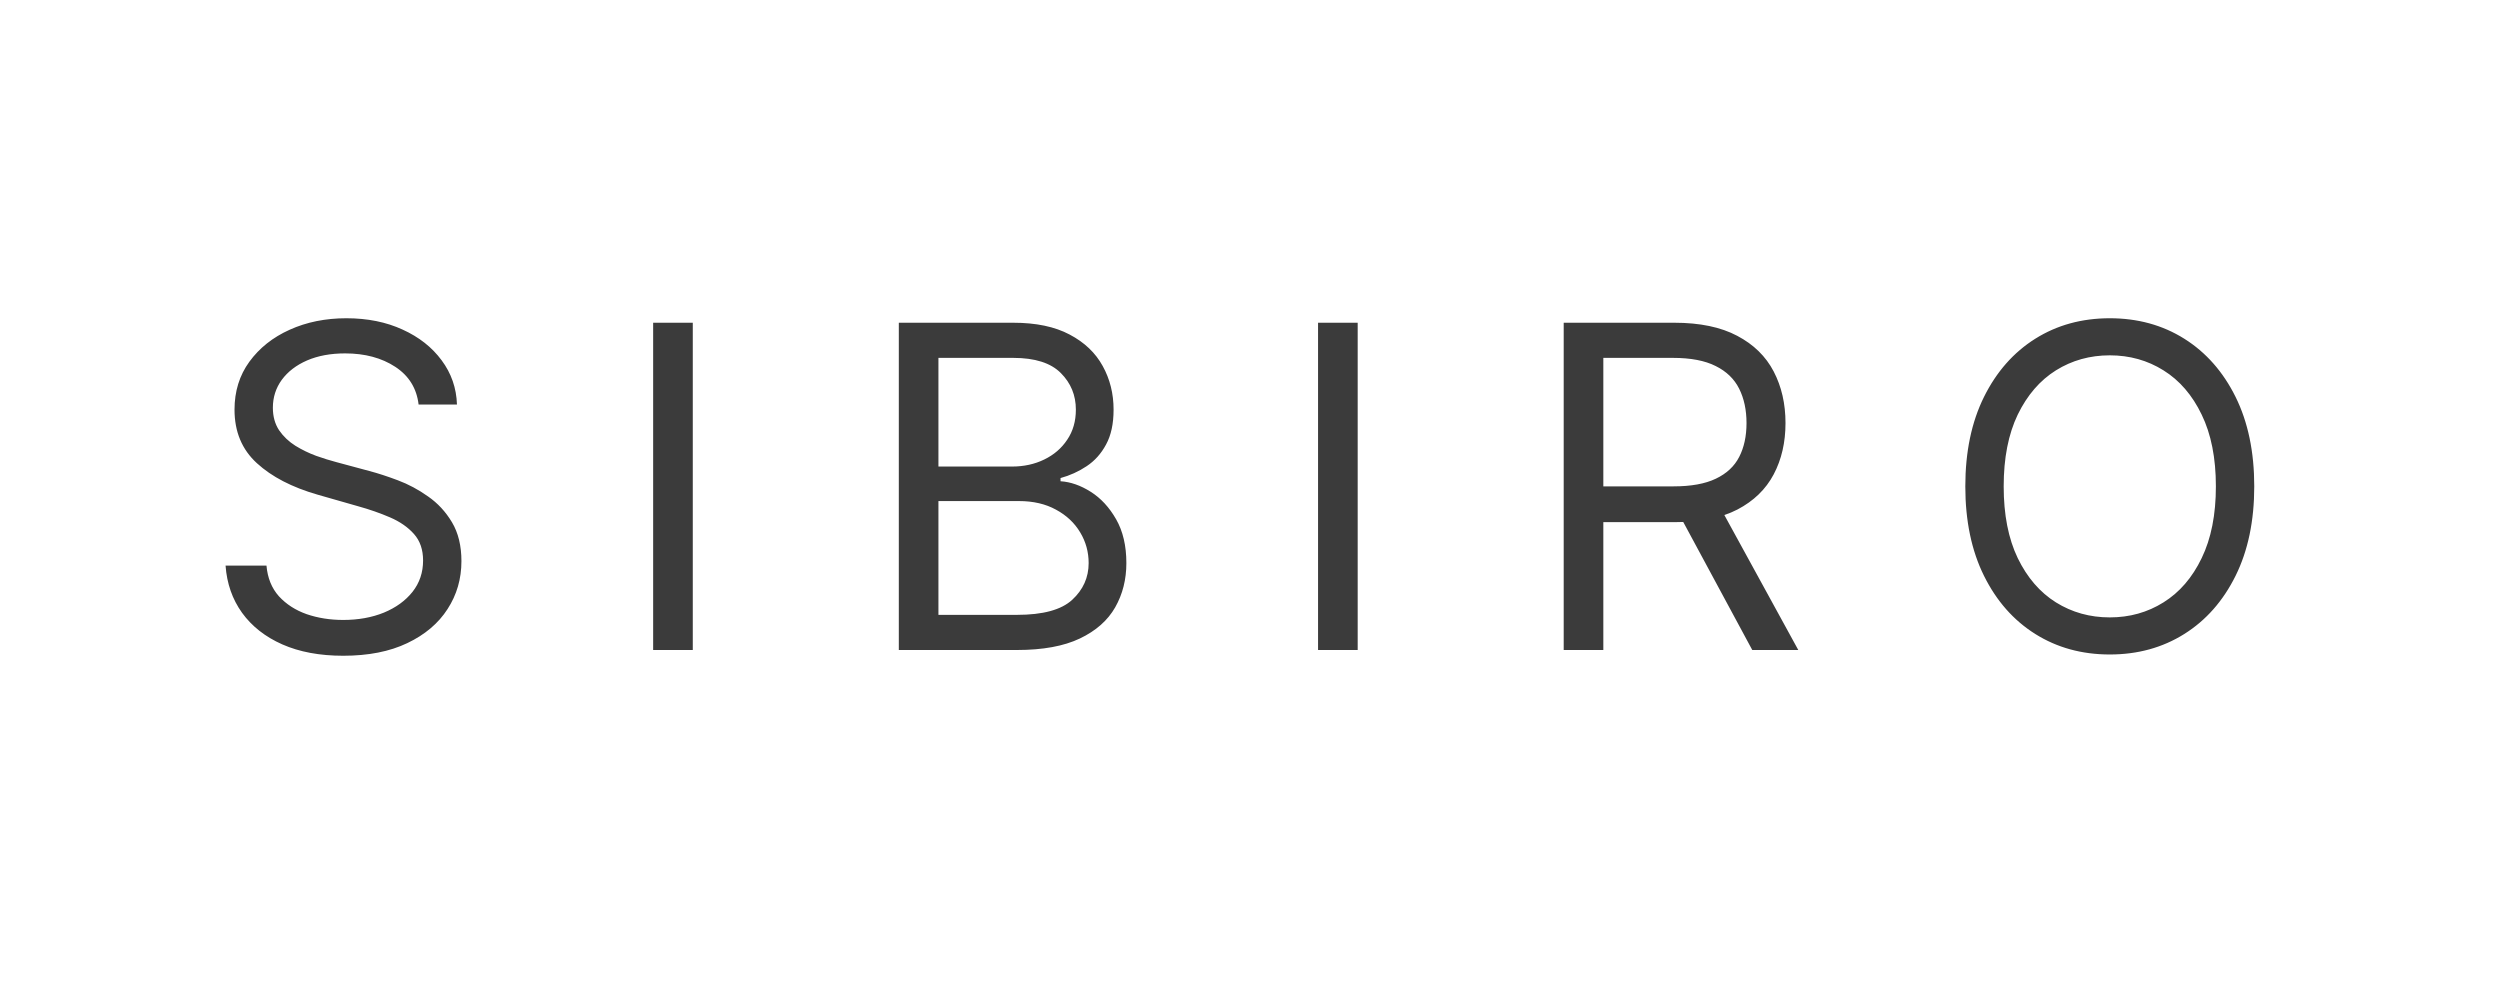
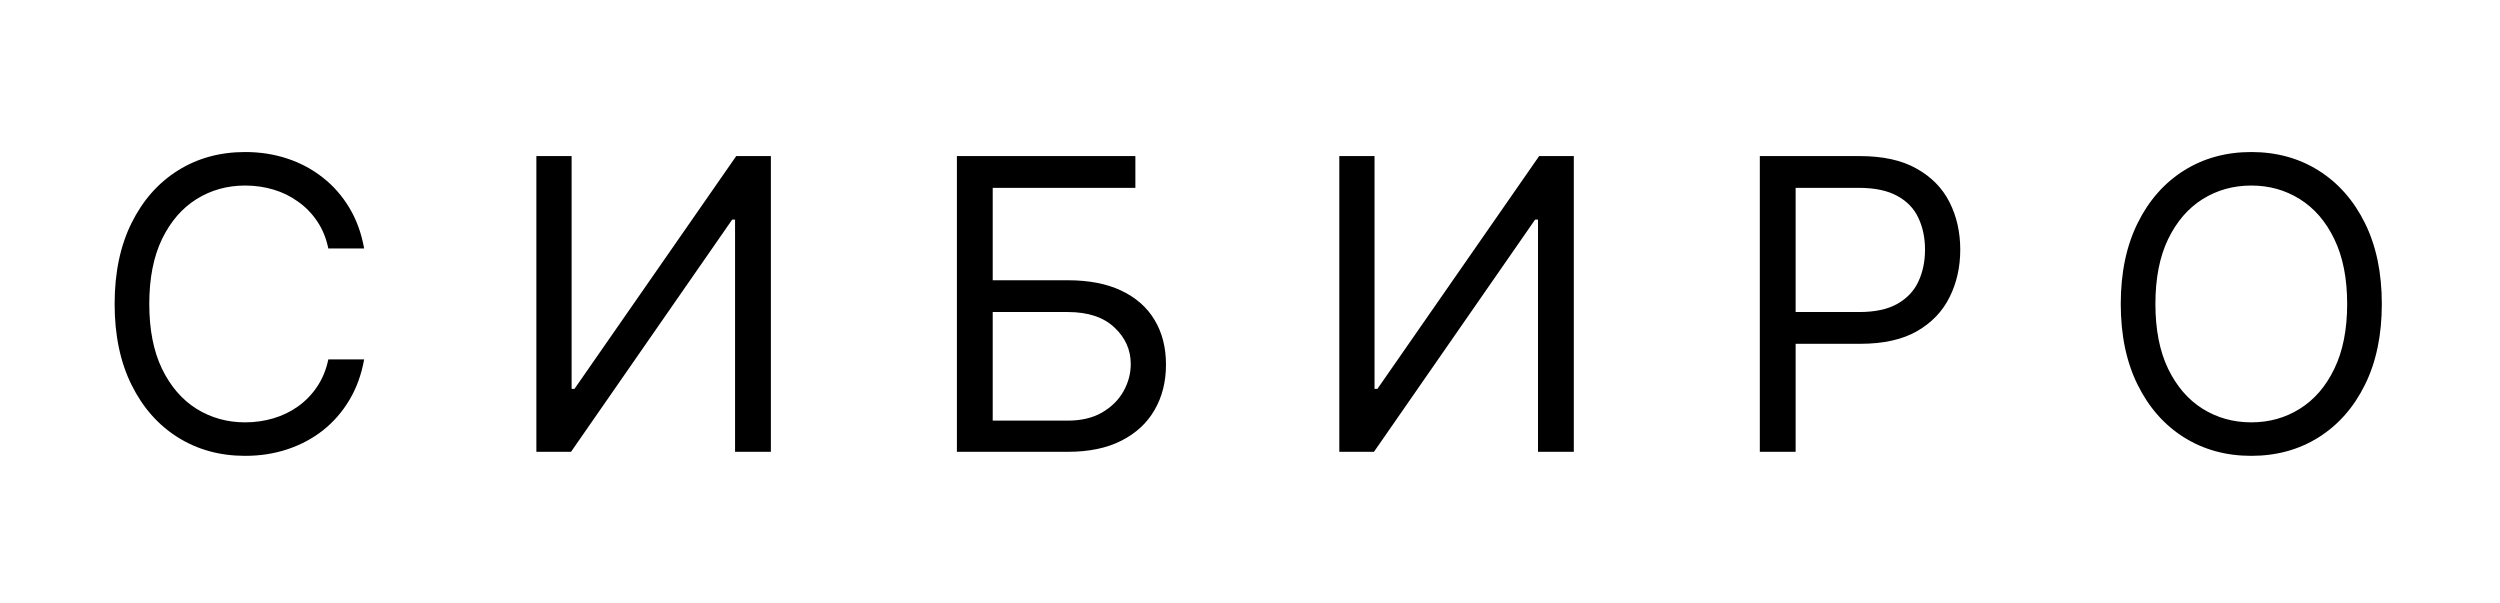
- <svg xmlns="http://www.w3.org/2000/svg" width="150" height="60" viewBox="0 0 150 60" fill="none">
-   <path d="M25.116 24.273C25.001 23.301 24.535 22.547 23.717 22.01C22.898 21.473 21.895 21.204 20.706 21.204C19.837 21.204 19.076 21.345 18.424 21.626C17.778 21.908 17.273 22.294 16.909 22.787C16.551 23.279 16.372 23.838 16.372 24.465C16.372 24.989 16.497 25.439 16.746 25.816C17.002 26.187 17.328 26.497 17.724 26.746C18.12 26.989 18.536 27.191 18.971 27.351C19.405 27.504 19.805 27.629 20.169 27.724L22.163 28.261C22.675 28.396 23.244 28.581 23.87 28.817C24.503 29.054 25.107 29.377 25.682 29.786C26.264 30.189 26.743 30.706 27.12 31.339C27.497 31.972 27.686 32.749 27.686 33.669C27.686 34.73 27.408 35.689 26.852 36.545C26.302 37.402 25.497 38.083 24.436 38.588C23.381 39.093 22.099 39.345 20.591 39.345C19.185 39.345 17.967 39.118 16.938 38.664C15.915 38.211 15.11 37.578 14.522 36.766C13.94 35.954 13.611 35.011 13.534 33.938H15.989C16.053 34.679 16.302 35.293 16.736 35.778C17.178 36.258 17.734 36.616 18.405 36.852C19.082 37.082 19.811 37.197 20.591 37.197C21.499 37.197 22.314 37.05 23.036 36.756C23.758 36.456 24.33 36.041 24.752 35.51C25.174 34.973 25.385 34.347 25.385 33.631C25.385 32.979 25.203 32.448 24.838 32.039C24.474 31.63 23.995 31.298 23.4 31.042C22.806 30.786 22.163 30.562 21.473 30.371L19.057 29.68C17.523 29.239 16.308 28.61 15.413 27.791C14.518 26.973 14.071 25.903 14.071 24.579C14.071 23.48 14.368 22.521 14.963 21.703C15.564 20.879 16.369 20.239 17.379 19.785C18.395 19.325 19.53 19.095 20.783 19.095C22.048 19.095 23.173 19.322 24.158 19.776C25.142 20.223 25.922 20.837 26.497 21.617C27.079 22.397 27.386 23.282 27.418 24.273H25.116ZM41.567 19.364V39H39.189V19.364H41.567ZM53.929 39V19.364H60.794C62.162 19.364 63.29 19.6 64.178 20.073C65.067 20.54 65.728 21.169 66.163 21.962C66.598 22.748 66.815 23.621 66.815 24.579C66.815 25.423 66.665 26.12 66.364 26.67C66.07 27.22 65.68 27.654 65.195 27.974C64.715 28.293 64.194 28.53 63.632 28.683V28.875C64.233 28.913 64.837 29.124 65.444 29.508C66.051 29.891 66.559 30.441 66.968 31.157C67.377 31.873 67.582 32.749 67.582 33.784C67.582 34.769 67.358 35.654 66.911 36.44C66.463 37.226 65.757 37.849 64.792 38.31C63.827 38.77 62.571 39 61.024 39H53.929ZM56.306 36.891H61.024C62.577 36.891 63.68 36.59 64.332 35.989C64.99 35.382 65.319 34.647 65.319 33.784C65.319 33.119 65.15 32.506 64.811 31.943C64.472 31.374 63.99 30.921 63.363 30.582C62.737 30.236 61.995 30.064 61.139 30.064H56.306V36.891ZM56.306 27.993H60.717C61.433 27.993 62.078 27.852 62.654 27.571C63.235 27.29 63.696 26.893 64.034 26.382C64.38 25.871 64.552 25.27 64.552 24.579C64.552 23.717 64.252 22.985 63.651 22.384C63.05 21.777 62.098 21.473 60.794 21.473H56.306V27.993ZM81.461 19.364V39H79.083V19.364H81.461ZM93.822 39V19.364H100.457C101.991 19.364 103.25 19.626 104.235 20.15C105.219 20.668 105.948 21.38 106.421 22.288C106.894 23.196 107.13 24.228 107.13 25.385C107.13 26.542 106.894 27.568 106.421 28.463C105.948 29.358 105.222 30.061 104.244 30.572C103.266 31.077 102.017 31.329 100.495 31.329H95.126V29.182H100.419C101.467 29.182 102.311 29.028 102.95 28.722C103.596 28.415 104.062 27.98 104.35 27.418C104.644 26.849 104.791 26.171 104.791 25.385C104.791 24.599 104.644 23.912 104.35 23.323C104.056 22.735 103.586 22.282 102.94 21.962C102.295 21.636 101.441 21.473 100.38 21.473H96.2V39H93.822ZM103.065 30.179L107.897 39H105.136L100.38 30.179H103.065ZM135.255 29.182C135.255 31.253 134.881 33.043 134.133 34.551C133.385 36.06 132.359 37.223 131.055 38.041C129.751 38.859 128.262 39.269 126.587 39.269C124.912 39.269 123.423 38.859 122.119 38.041C120.815 37.223 119.789 36.06 119.041 34.551C118.293 33.043 117.919 31.253 117.919 29.182C117.919 27.111 118.293 25.321 119.041 23.812C119.789 22.304 120.815 21.141 122.119 20.322C123.423 19.504 124.912 19.095 126.587 19.095C128.262 19.095 129.751 19.504 131.055 20.322C132.359 21.141 133.385 22.304 134.133 23.812C134.881 25.321 135.255 27.111 135.255 29.182ZM132.953 29.182C132.953 27.482 132.669 26.047 132.1 24.877C131.538 23.707 130.774 22.822 129.809 22.221C128.85 21.62 127.776 21.32 126.587 21.32C125.398 21.32 124.321 21.62 123.356 22.221C122.397 22.822 121.633 23.707 121.064 24.877C120.502 26.047 120.221 27.482 120.221 29.182C120.221 30.882 120.502 32.317 121.064 33.487C121.633 34.657 122.397 35.542 123.356 36.143C124.321 36.744 125.398 37.044 126.587 37.044C127.776 37.044 128.85 36.744 129.809 36.143C130.774 35.542 131.538 34.657 132.1 33.487C132.669 32.317 132.953 30.882 132.953 29.182Z" fill="#3B3B3B" />
+ <svg xmlns="http://www.w3.org/2000/svg" width="166" height="40" viewBox="0 0 166 40" fill="none">
+   <path d="M24.179 16.5H21.801C21.66 15.816 21.414 15.215 21.063 14.697C20.718 14.18 20.296 13.745 19.797 13.393C19.305 13.036 18.759 12.767 18.158 12.588C17.557 12.409 16.93 12.32 16.278 12.32C15.089 12.32 14.012 12.62 13.047 13.221C12.088 13.822 11.325 14.707 10.756 15.877C10.193 17.047 9.912 18.482 9.912 20.182C9.912 21.882 10.193 23.317 10.756 24.487C11.325 25.657 12.088 26.542 13.047 27.143C14.012 27.744 15.089 28.044 16.278 28.044C16.93 28.044 17.557 27.954 18.158 27.776C18.759 27.597 19.305 27.331 19.797 26.98C20.296 26.622 20.718 26.184 21.063 25.666C21.414 25.142 21.66 24.541 21.801 23.864H24.179C24 24.867 23.674 25.765 23.201 26.558C22.728 27.351 22.14 28.025 21.437 28.581C20.734 29.131 19.944 29.549 19.069 29.837C18.199 30.125 17.269 30.268 16.278 30.268C14.604 30.268 13.114 29.859 11.81 29.041C10.506 28.223 9.48 27.06 8.733 25.551C7.985 24.043 7.611 22.253 7.611 20.182C7.611 18.111 7.985 16.321 8.733 14.812C9.48 13.304 10.506 12.141 11.81 11.322C13.114 10.504 14.604 10.095 16.278 10.095C17.269 10.095 18.199 10.239 19.069 10.527C19.944 10.814 20.734 11.236 21.437 11.792C22.14 12.342 22.728 13.013 23.201 13.806C23.674 14.592 24 15.49 24.179 16.5ZM35.615 10.364H37.955V25.82H38.146L48.885 10.364H51.186V30H48.808V14.582H48.617L37.916 30H35.615V10.364ZM63.538 30V10.364H75.389V12.473H65.916V18.609H70.902C72.308 18.609 73.494 18.84 74.459 19.3C75.43 19.76 76.165 20.409 76.664 21.246C77.169 22.084 77.421 23.071 77.421 24.209C77.421 25.347 77.169 26.35 76.664 27.22C76.165 28.089 75.43 28.77 74.459 29.262C73.494 29.754 72.308 30 70.902 30H63.538ZM65.916 27.929H70.902C71.796 27.929 72.554 27.75 73.174 27.392C73.8 27.028 74.273 26.561 74.593 25.992C74.919 25.417 75.082 24.81 75.082 24.171C75.082 23.231 74.721 22.422 73.999 21.745C73.276 21.061 72.244 20.719 70.902 20.719H65.916V27.929ZM88.93 10.364H91.269V25.82H91.461L102.199 10.364H104.501V30H102.123V14.582H101.931L91.231 30H88.93V10.364ZM116.852 30V10.364H123.487C125.028 10.364 126.287 10.642 127.265 11.198C128.249 11.748 128.978 12.492 129.451 13.432C129.924 14.371 130.161 15.42 130.161 16.577C130.161 17.734 129.924 18.785 129.451 19.731C128.985 20.677 128.262 21.431 127.284 21.994C126.306 22.55 125.053 22.828 123.526 22.828H118.77V20.719H123.449C124.504 20.719 125.351 20.537 125.99 20.172C126.629 19.808 127.093 19.316 127.38 18.696C127.674 18.069 127.821 17.363 127.821 16.577C127.821 15.79 127.674 15.087 127.38 14.467C127.093 13.847 126.626 13.361 125.98 13.01C125.335 12.652 124.478 12.473 123.411 12.473H119.23V30H116.852ZM158.153 20.182C158.153 22.253 157.779 24.043 157.031 25.551C156.283 27.06 155.257 28.223 153.953 29.041C152.65 29.859 151.16 30.268 149.485 30.268C147.811 30.268 146.321 29.859 145.017 29.041C143.713 28.223 142.688 27.06 141.94 25.551C141.192 24.043 140.818 22.253 140.818 20.182C140.818 18.111 141.192 16.321 141.94 14.812C142.688 13.304 143.713 12.141 145.017 11.322C146.321 10.504 147.811 10.095 149.485 10.095C151.16 10.095 152.65 10.504 153.953 11.322C155.257 12.141 156.283 13.304 157.031 14.812C157.779 16.321 158.153 18.111 158.153 20.182ZM155.852 20.182C155.852 18.482 155.567 17.047 154.999 15.877C154.436 14.707 153.672 13.822 152.707 13.221C151.748 12.62 150.674 12.32 149.485 12.32C148.297 12.32 147.219 12.62 146.254 13.221C145.295 13.822 144.532 14.707 143.963 15.877C143.4 17.047 143.119 18.482 143.119 20.182C143.119 21.882 143.4 23.317 143.963 24.487C144.532 25.657 145.295 26.542 146.254 27.143C147.219 27.744 148.297 28.044 149.485 28.044C150.674 28.044 151.748 27.744 152.707 27.143C153.672 26.542 154.436 25.657 154.999 24.487C155.567 23.317 155.852 21.882 155.852 20.182Z" fill="black" />
</svg>
